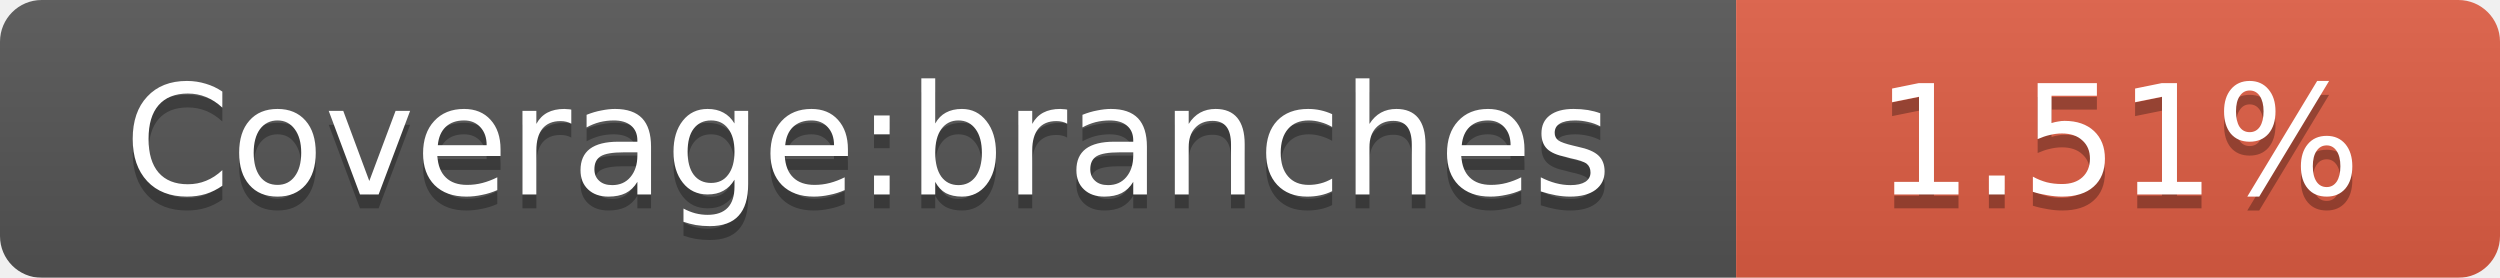
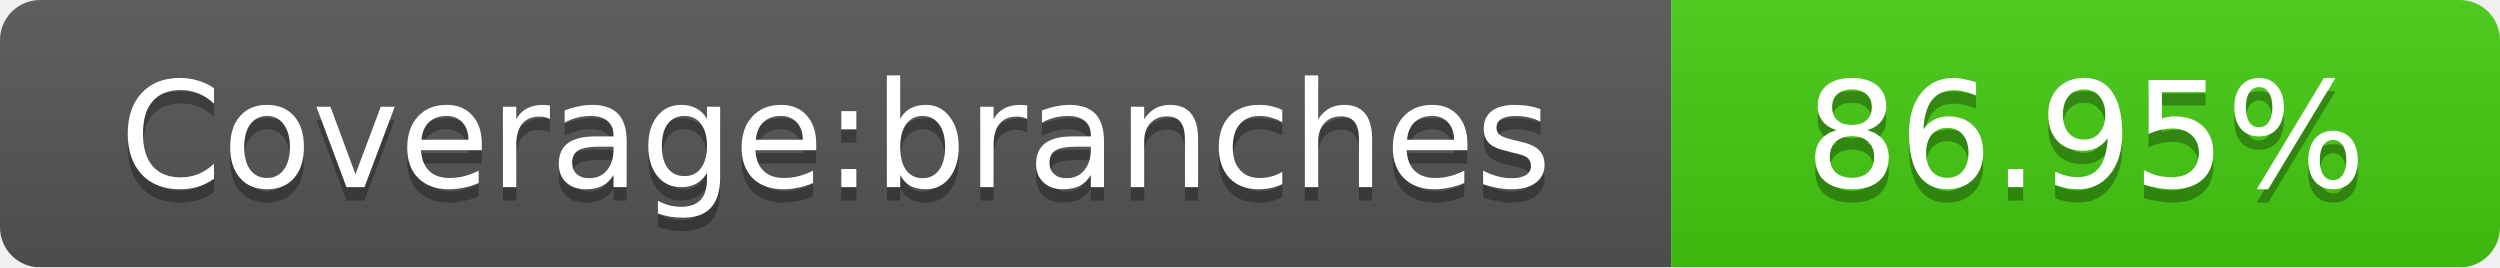
- <svg xmlns="http://www.w3.org/2000/svg" width="180" height="20">
+ <svg xmlns="http://www.w3.org/2000/svg" width="187" height="20">
  <linearGradient id="smooth" x2="0" y2="100%">
    <stop offset="0" stop-color="#bbb" stop-opacity=".1" />
    <stop offset="1" stop-opacity=".1" />
  </linearGradient>
  <mask id="round">
-     <rect width="180" height="20" rx="3" fill="#fff" />
+     <rect width="187" height="20" rx="3" fill="#fff" />
  </mask>
  <g mask="url(#round)">
    <rect width="125" height="20" fill="#555" />
-     <rect x="125" width="55" height="20" fill="#e05d44" />
-     <rect width="180" height="20" fill="url(#smooth)" />
+     <rect x="125" width="62" height="20" fill="#4c1" />
+     <rect width="187" height="20" fill="url(#smooth)" />
  </g>
  <g fill="#fff" text-anchor="middle" font-family="DejaVu Sans,Verdana,Geneva,sans-serif" font-size="11">
    <text x="62.5" y="15" fill="#010101" fill-opacity=".3">Coverage:branches</text>
    <text x="62.5" y="14">Coverage:branches</text>
-     <text x="152.5" y="15" fill="#010101" fill-opacity=".3">1.51%</text>
-     <text x="152.5" y="14">1.51%</text>
+     <text x="156" y="15" fill="#010101" fill-opacity=".3">86.95%</text>
+     <text x="156" y="14">86.95%</text>
  </g>
</svg>
